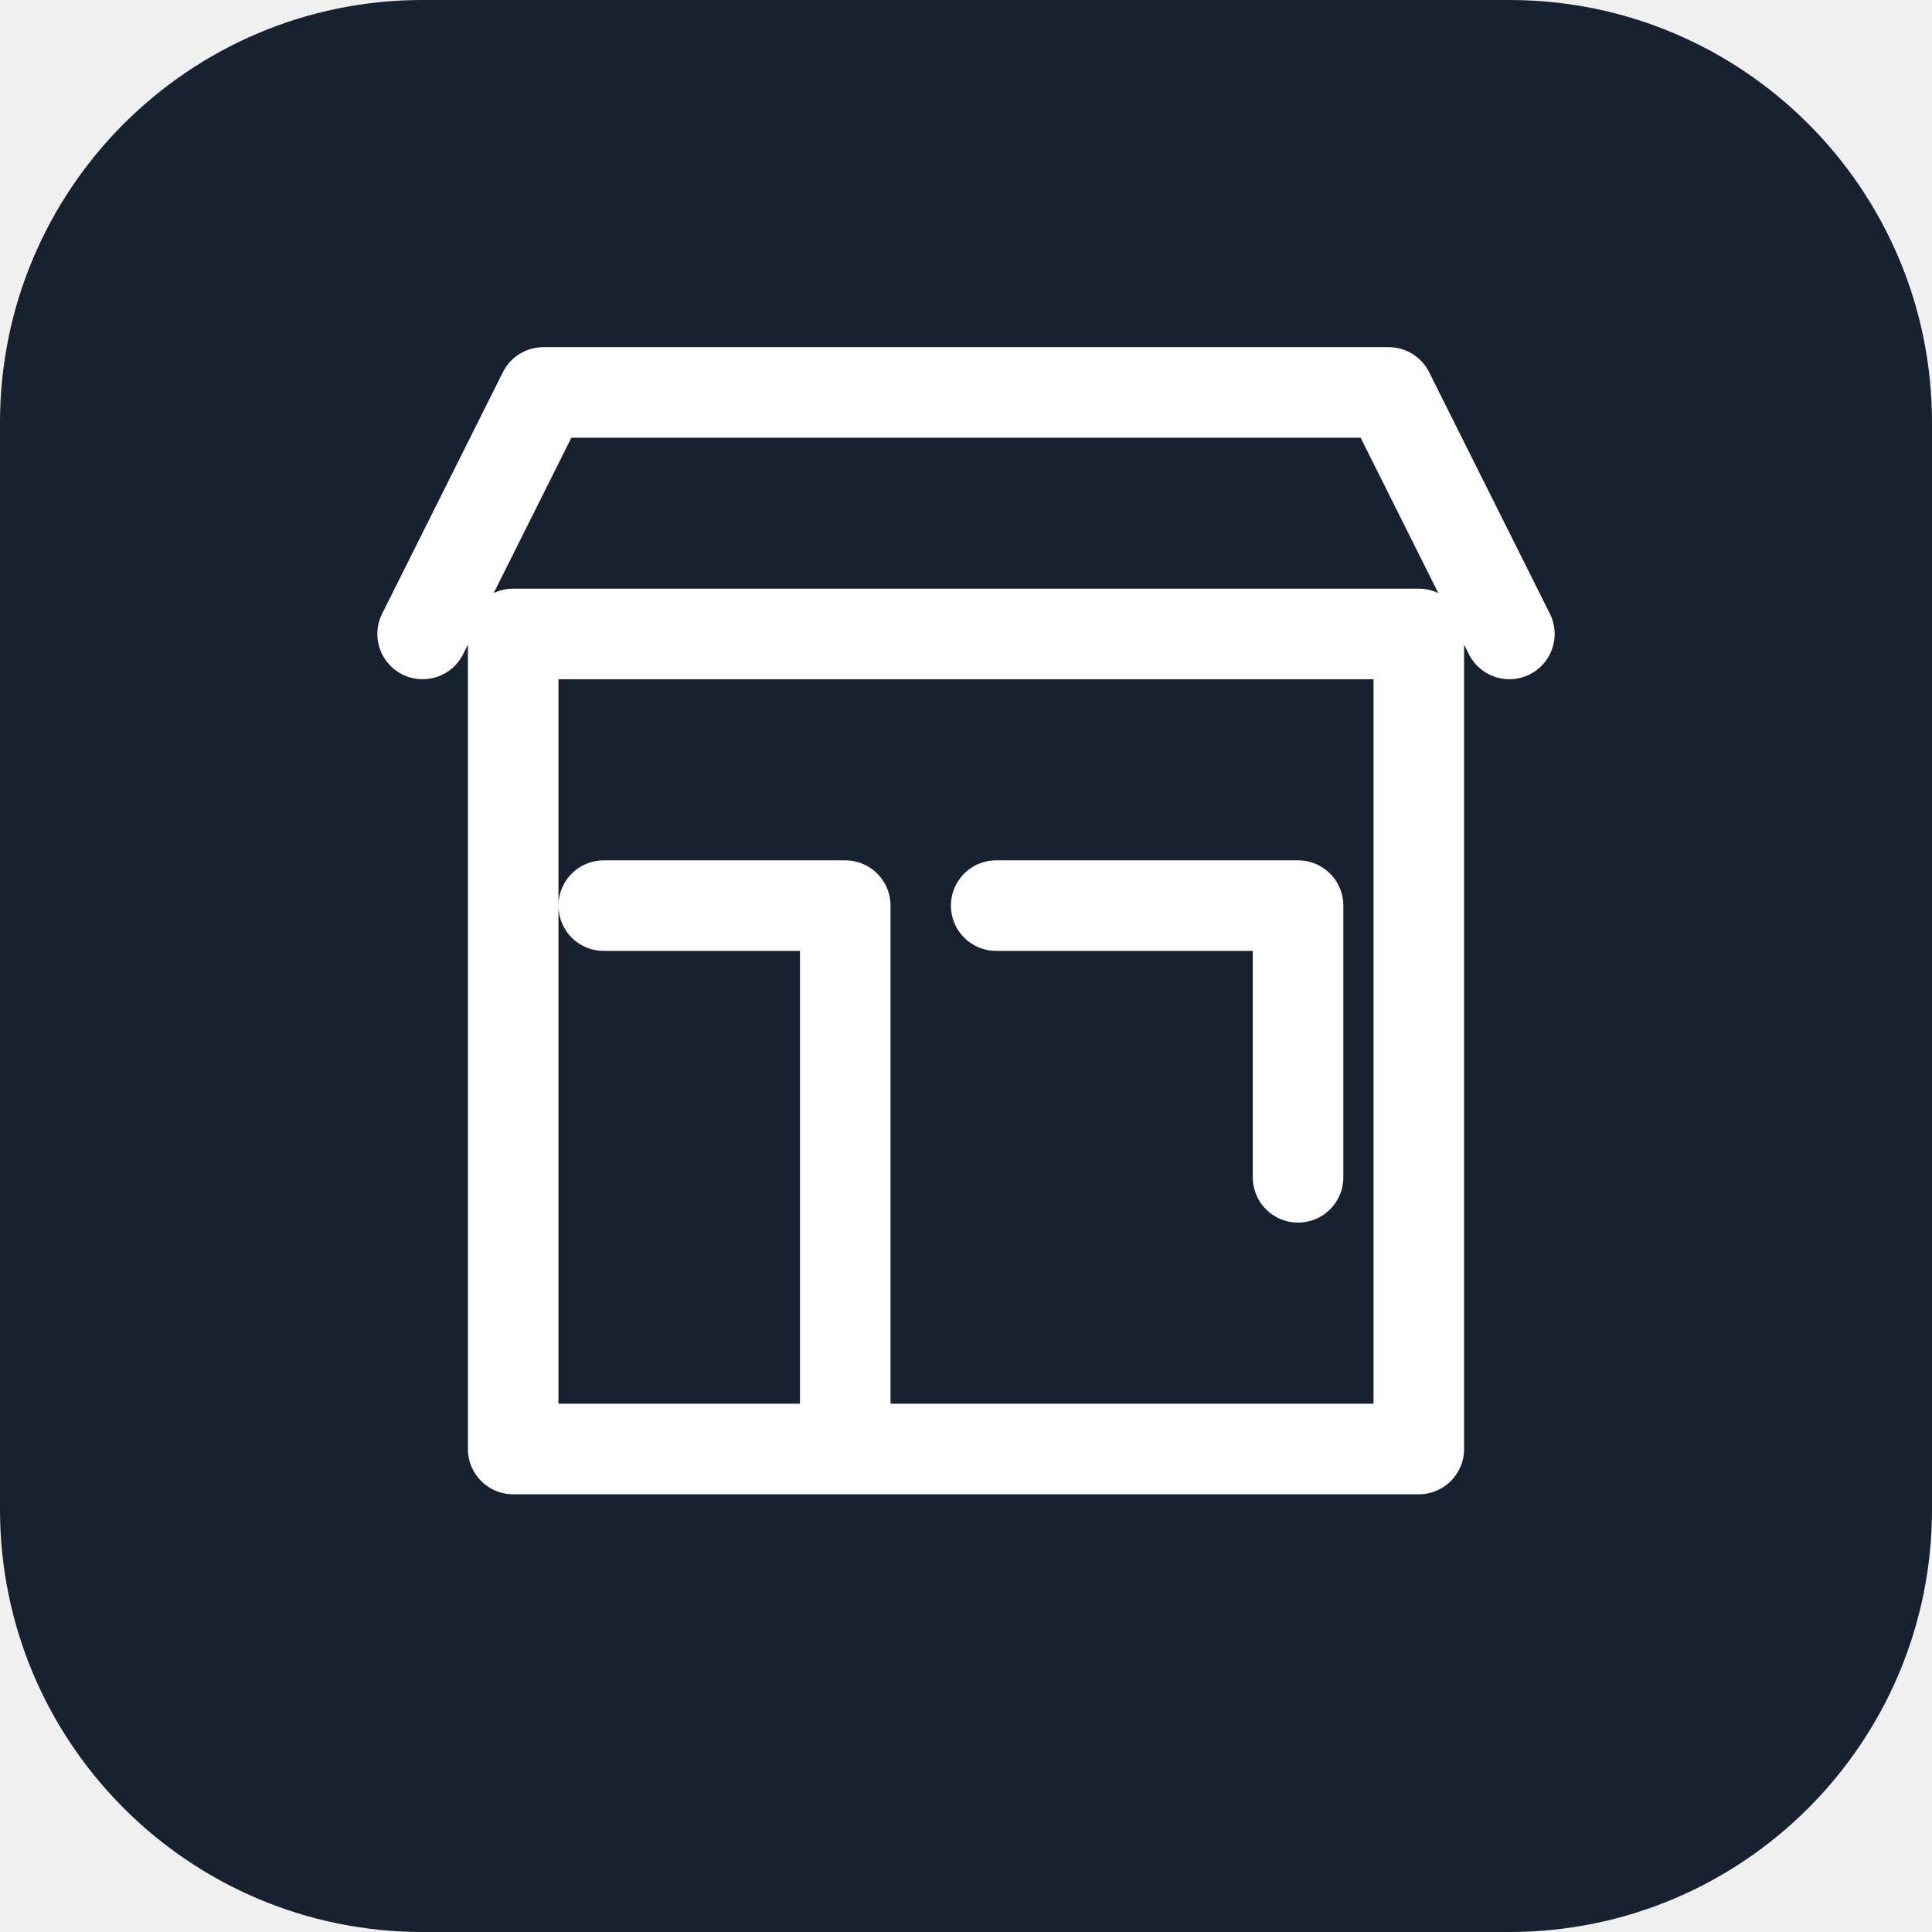
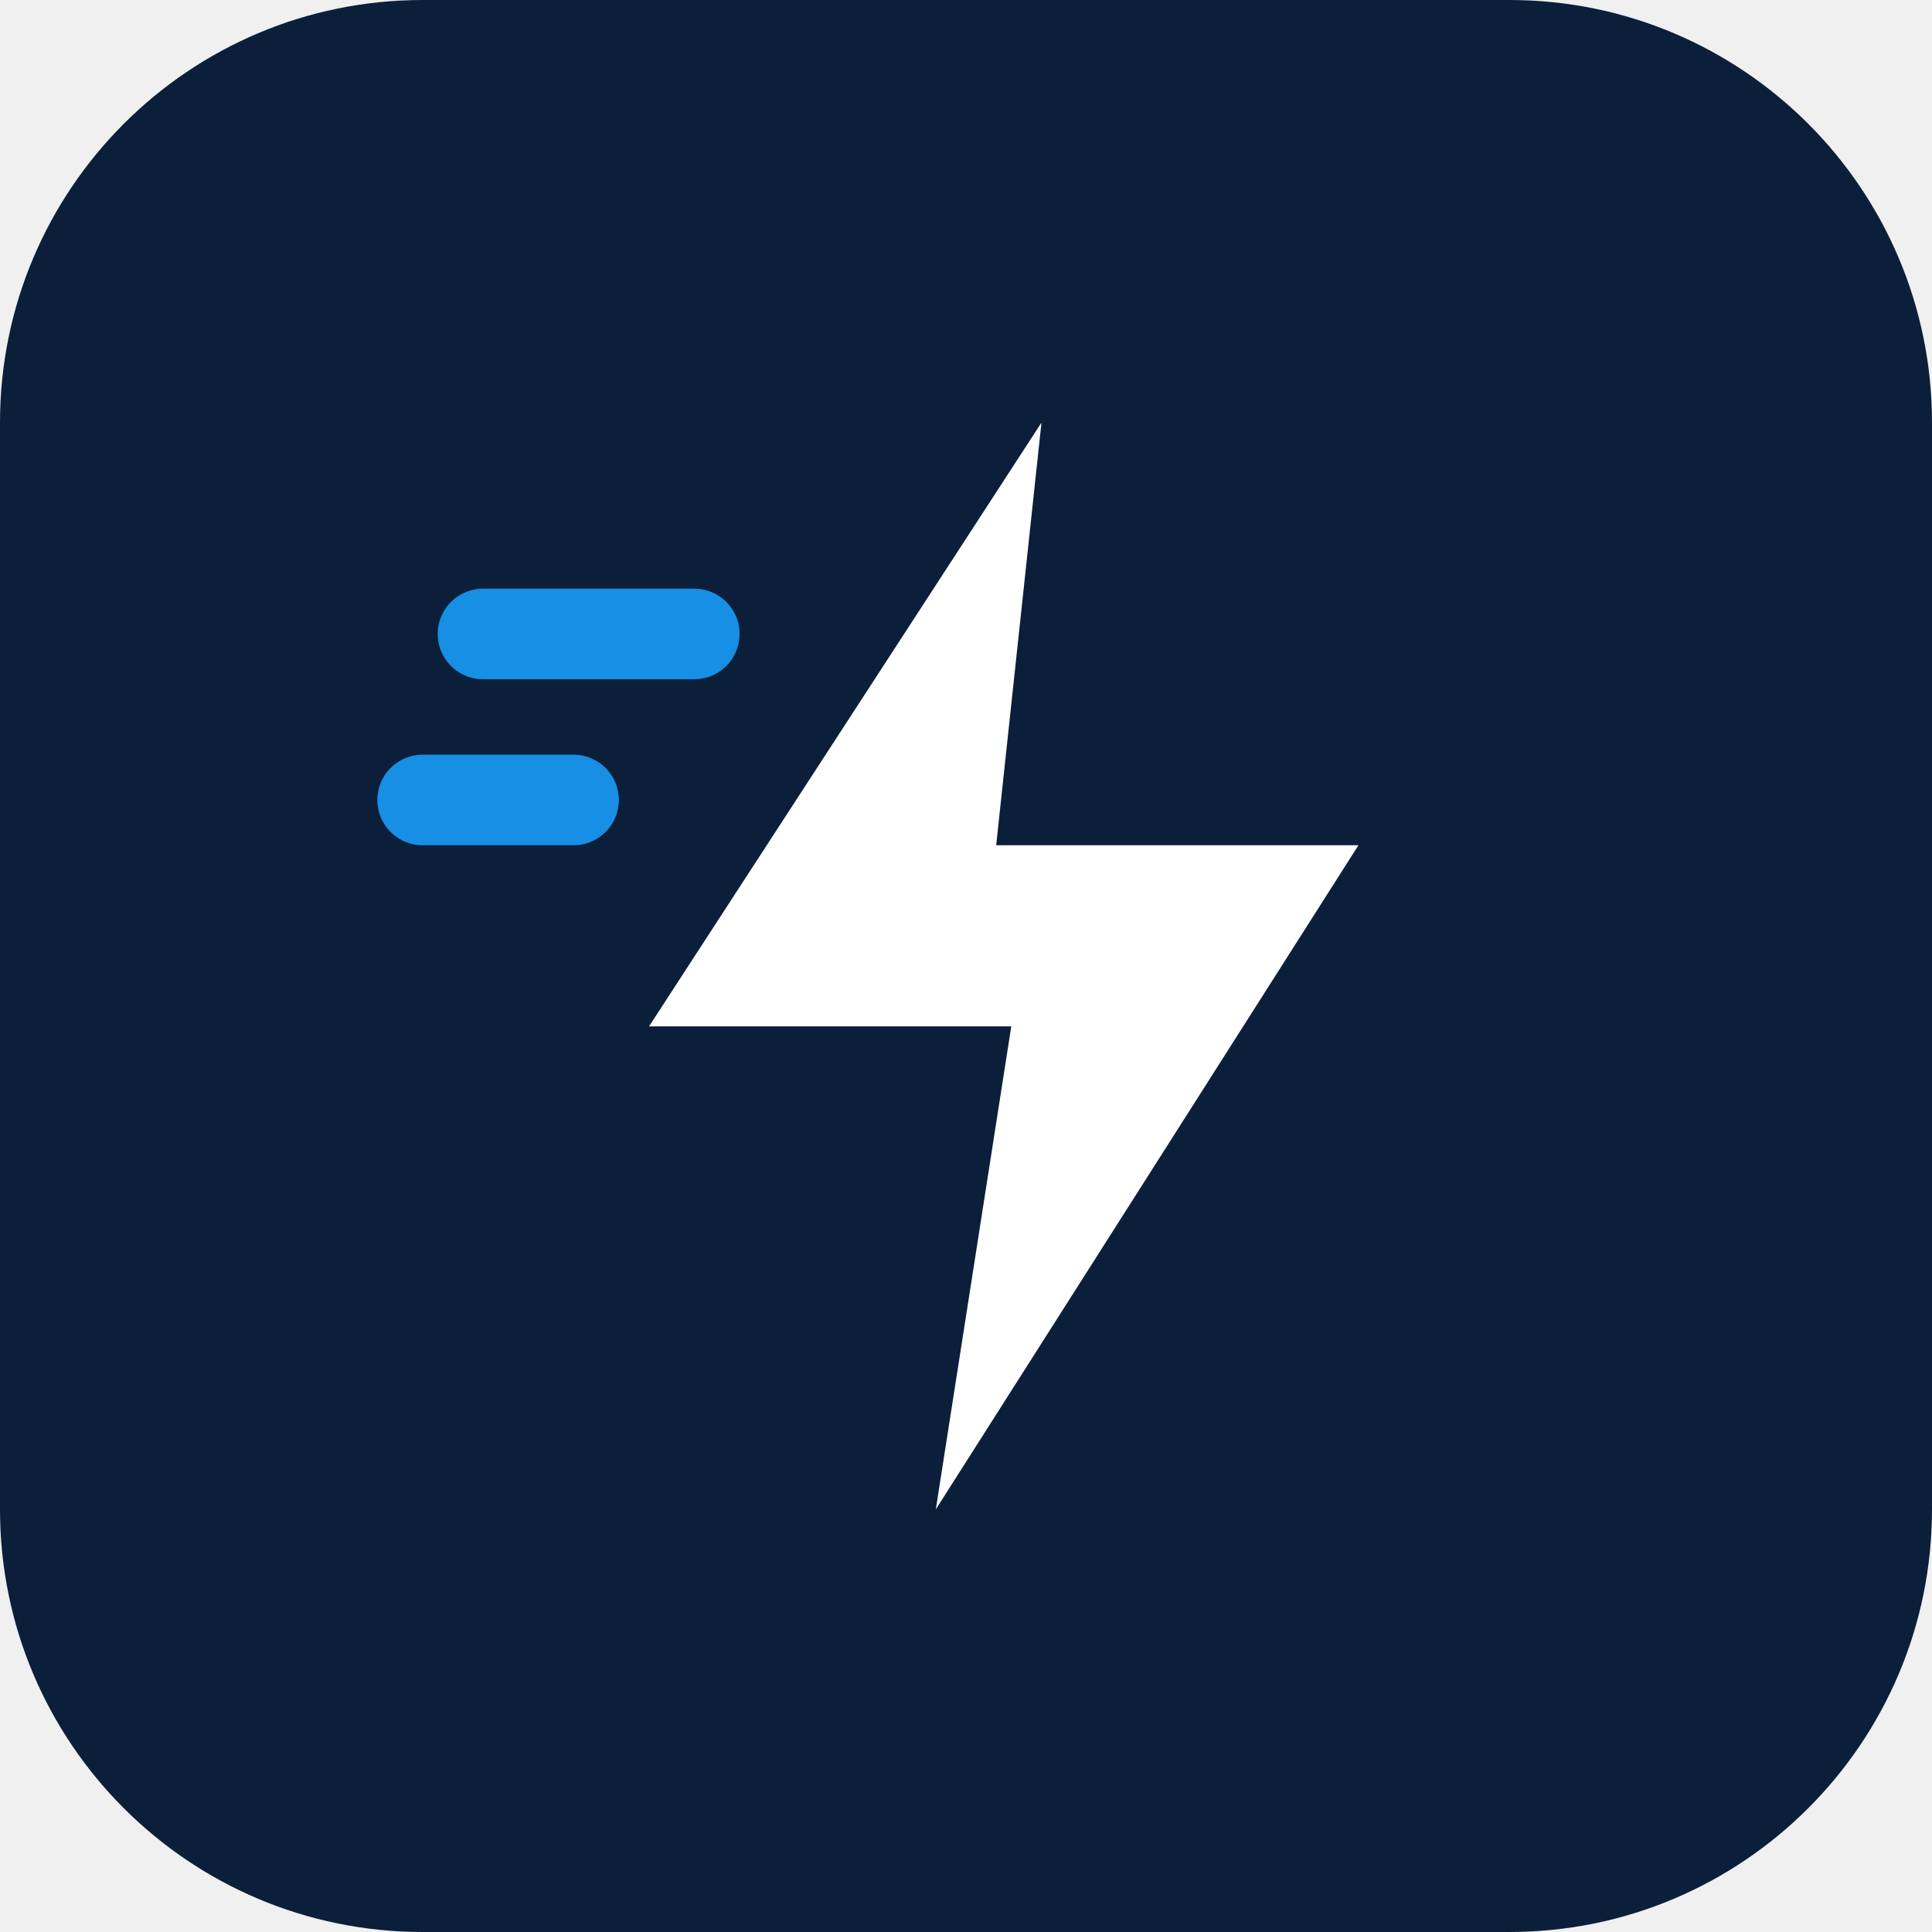
- <svg xmlns="http://www.w3.org/2000/svg" width="512" height="512" viewBox="0 0 512 512" role="img" aria-label="Adega Gestão">
-   <rect width="512" height="512" rx="112" fill="#17212F" />
+ <svg xmlns="http://www.w3.org/2000/svg" width="512" height="512" viewBox="0 0 512 512" role="img" aria-label="Del Flash">
+   <rect width="512" height="512" rx="112" fill="#0B1F3A" />
  <g fill="none" stroke="white" stroke-width="24" stroke-linecap="round" stroke-linejoin="round">
-     <path d="M136 168h240v216H136zM112 168l32-64h224l32 64M160 240h64v144M264 240h80v72" />
+     <path d="m276 112-104 160h96l-20 128 112-176h-96Z" fill="white" stroke="none" />
+     <path d="M128 168h56M112 212h40" stroke="#168FE5" />
  </g>
</svg>
